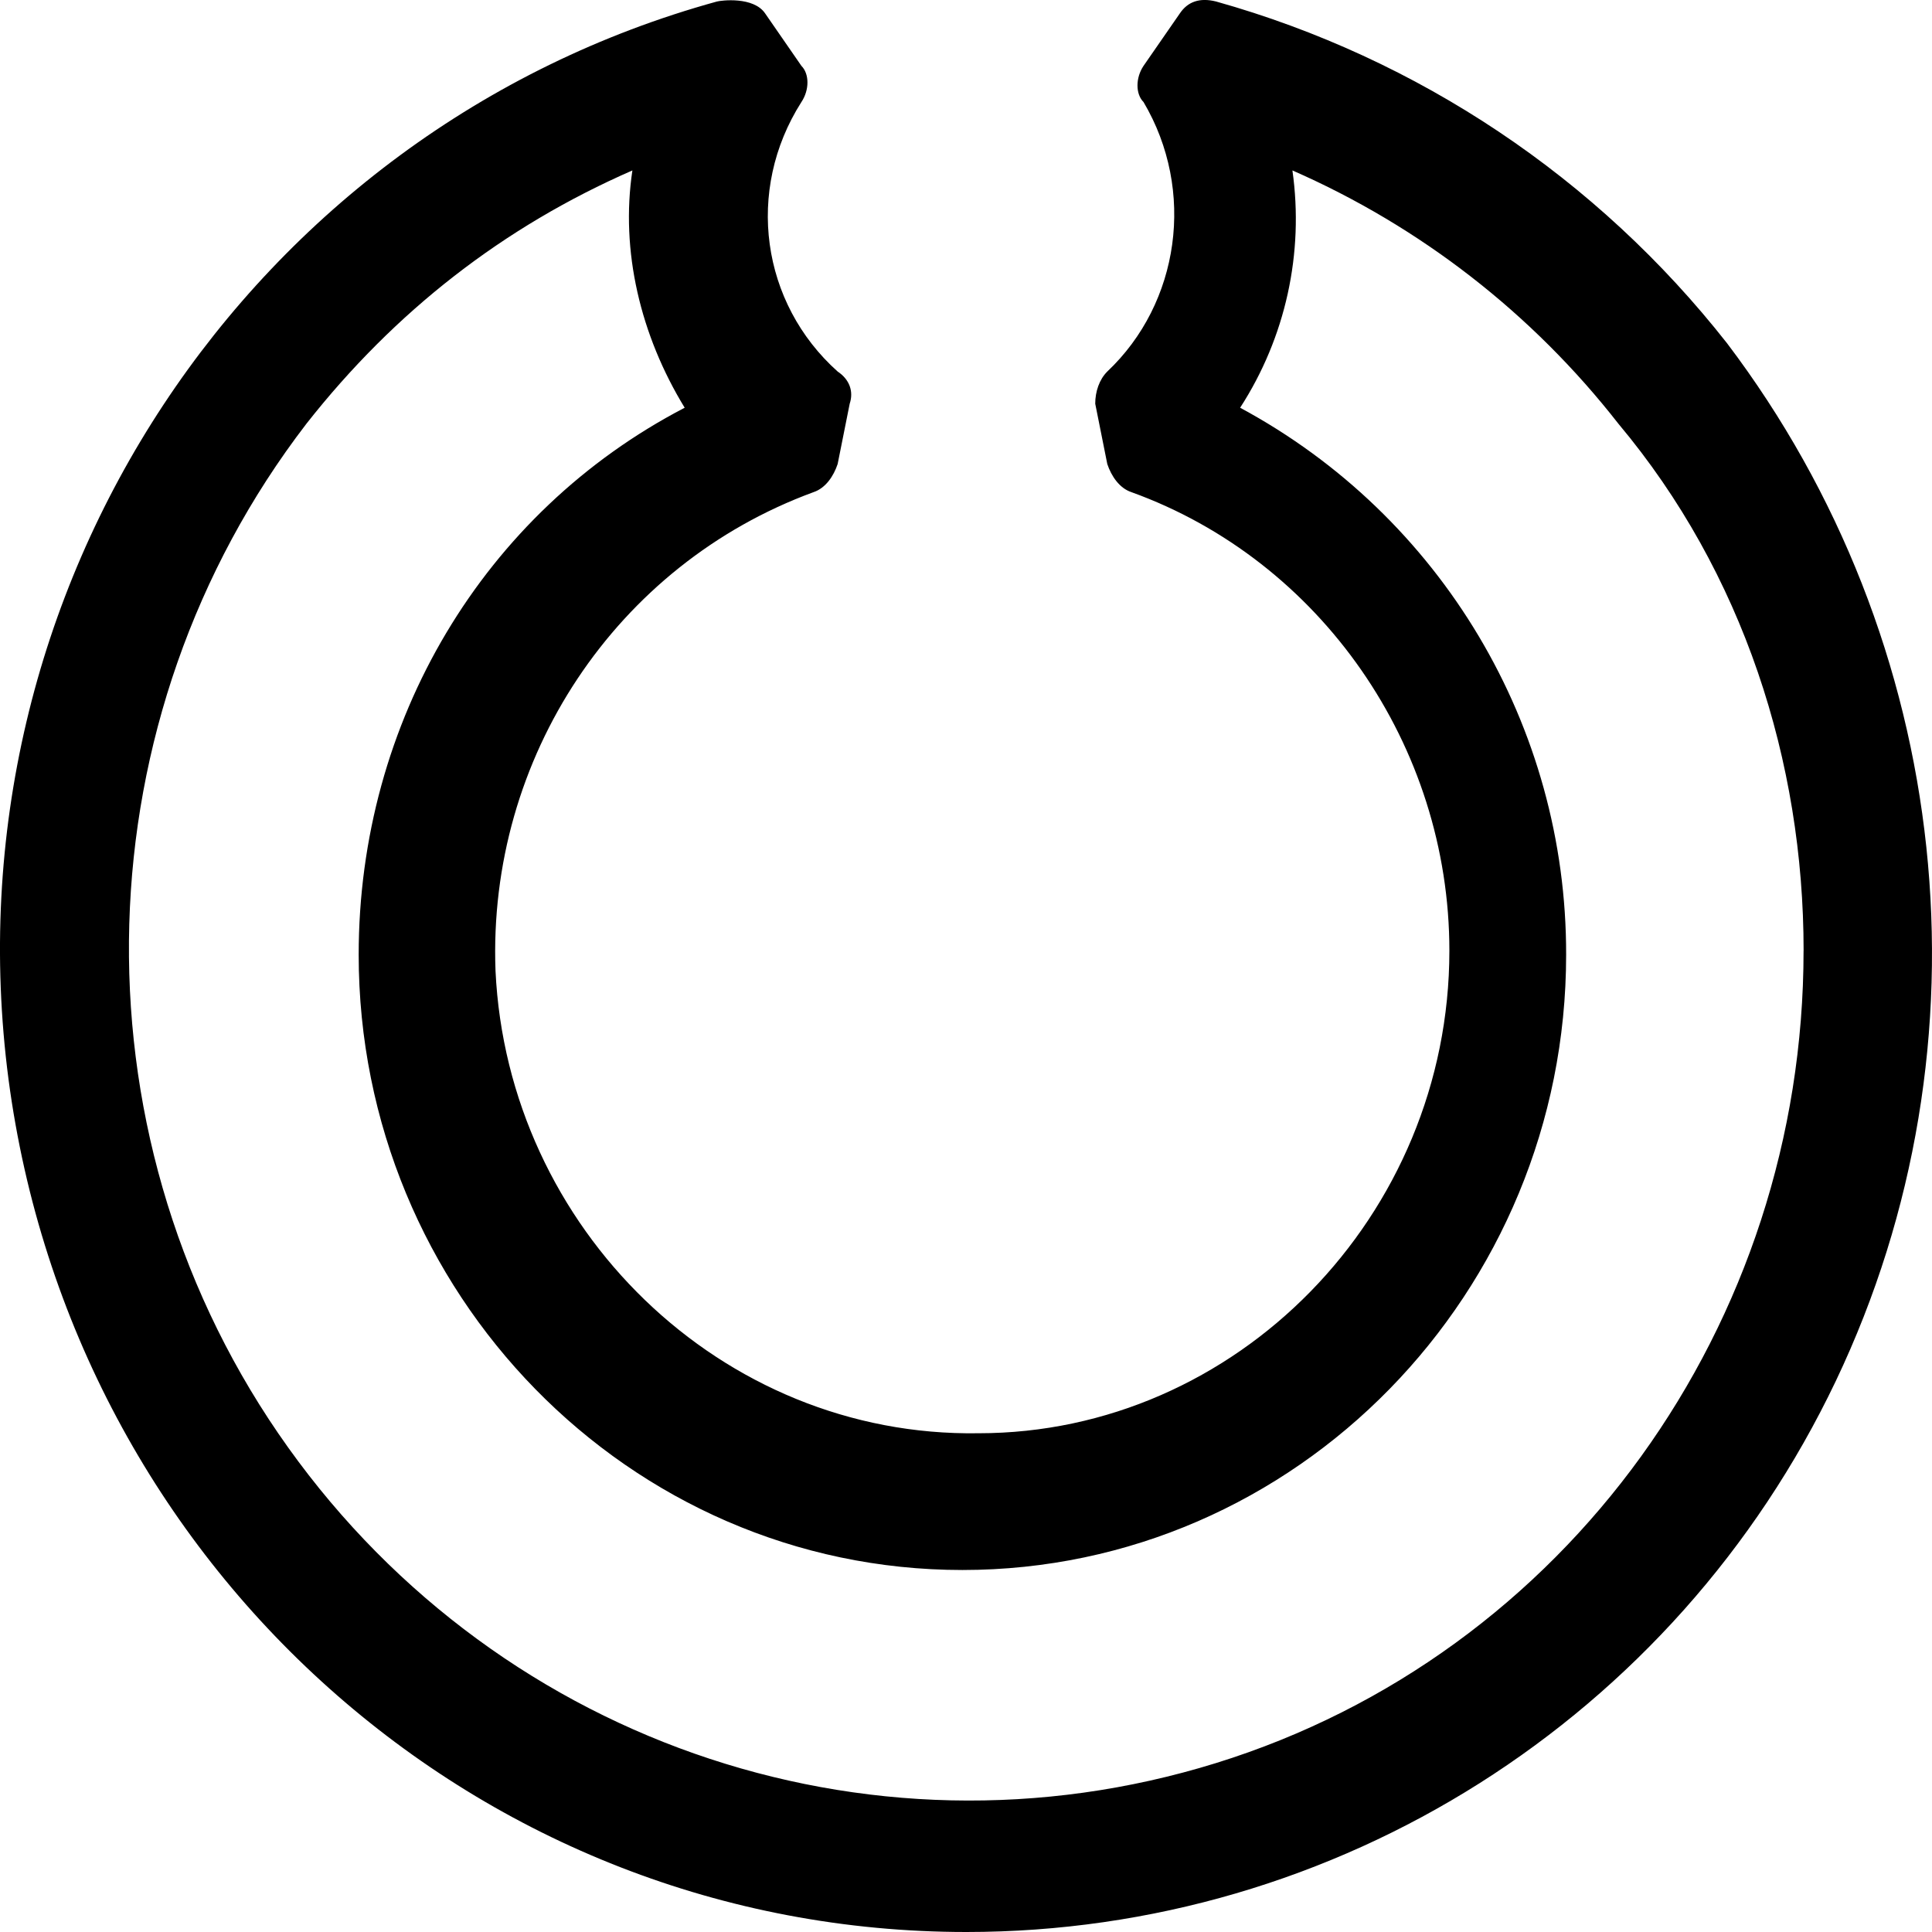
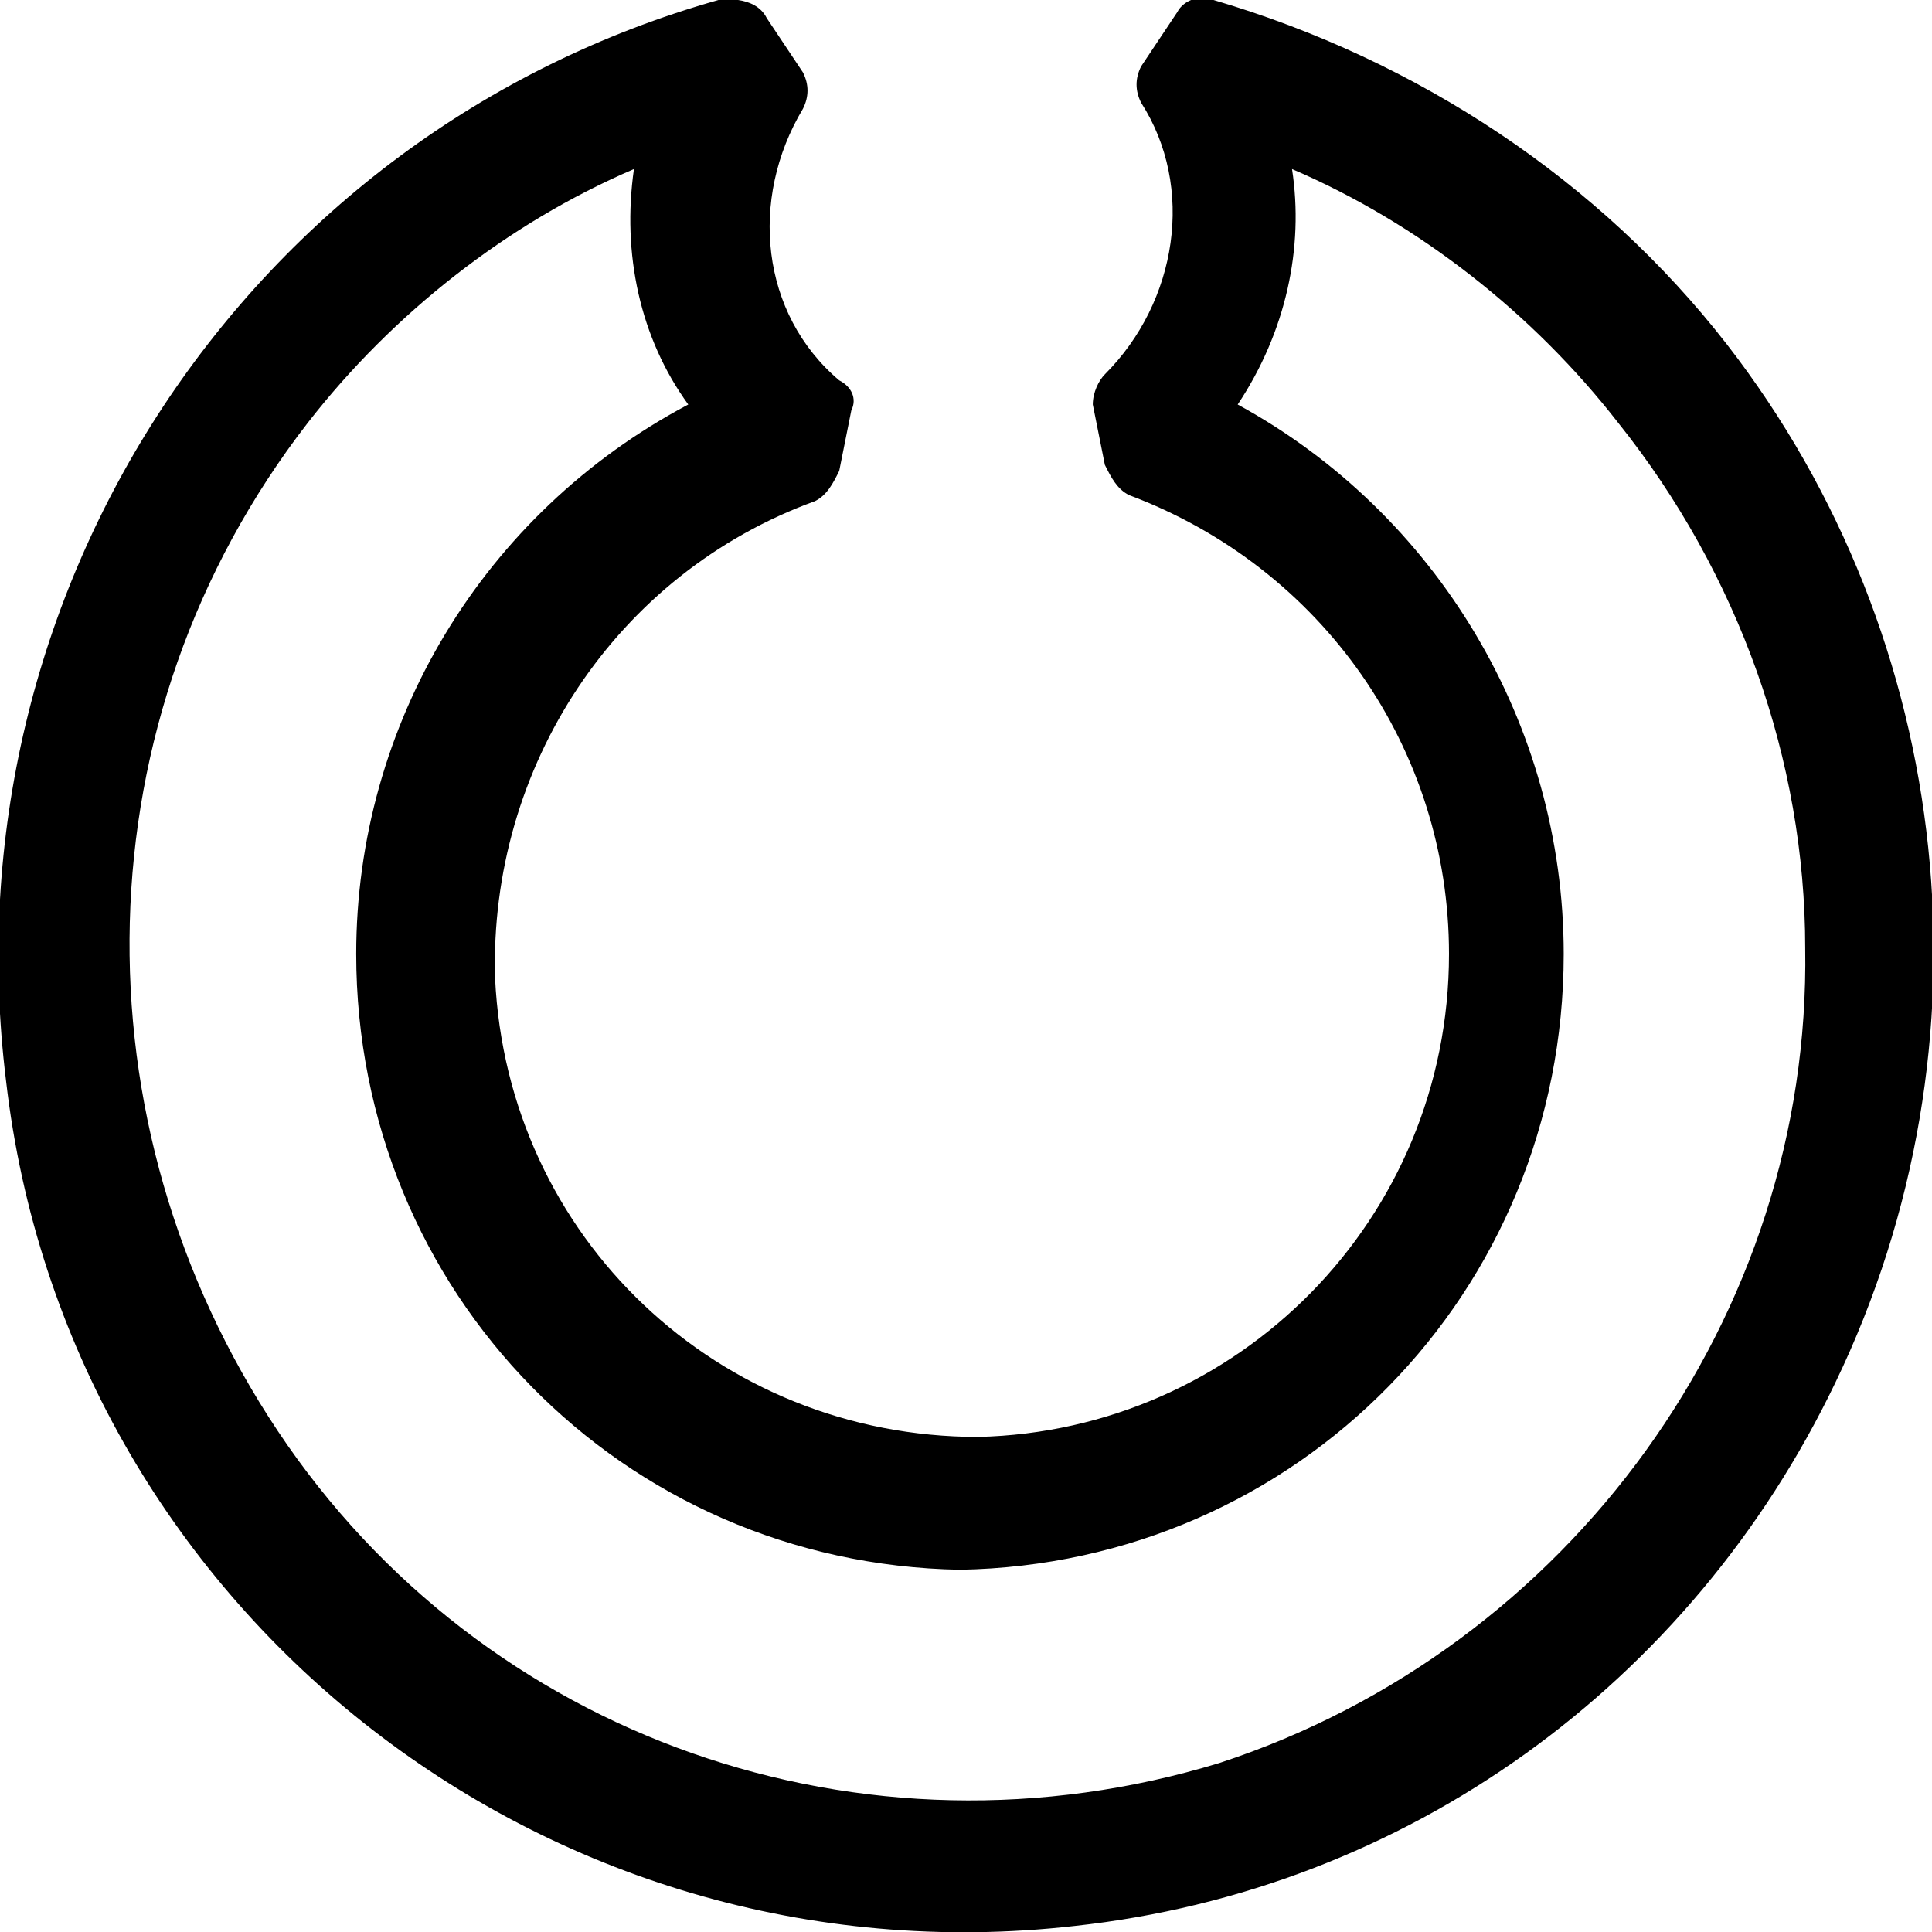
- <svg xmlns="http://www.w3.org/2000/svg" width="46" height="46">
-   <path d="M41.122 8.175a23.573 23.573 0 00-12.17-8.14c-.384-.095-.671 0-.863.288l-.862 1.245c-.192.287-.192.67 0 .862 1.246 2.107.862 4.788-.863 6.416-.191.191-.287.478-.287.766l.287 1.436c.096.287.288.575.575.67 4.504 1.628 7.57 6.033 7.57 10.917 0 6.32-5.078 11.49-11.211 11.49-6.133.097-11.212-4.883-11.5-11.011-.191-5.076 2.875-9.672 7.571-11.396.288-.095.48-.383.575-.67l.287-1.436c.096-.288 0-.575-.287-.766-1.82-1.628-2.204-4.31-.863-6.416.192-.287.192-.67 0-.862L18.22.323c-.277-.415-1.059-.312-1.15-.287C5.953 3.1-1.33 14.016.203 25.699 1.737 37.286 11.415 46 23.01 46c8.817 0 16.866-5.075 20.7-13.119 3.832-8.044 2.778-17.62-2.588-24.706zm1.82 14.46c0 8.905-5.653 16.758-13.99 19.343-8.337 2.586-17.345-.574-22.328-7.852-4.983-7.278-4.696-17.045.67-24.035 2.109-2.682 4.696-4.693 7.763-6.033-.288 1.915.191 3.926 1.245 5.65-4.79 2.49-7.762 7.469-7.762 13.023 0 8.043 6.42 14.65 14.375 14.65 7.953 0 14.374-6.607 14.374-14.65a14.76 14.76 0 00-7.762-13.023 8.272 8.272 0 001.245-5.65 20.071 20.071 0 017.763 6.033c2.97 3.543 4.408 8.043 4.408 12.544z" />
+ <svg xmlns="http://www.w3.org/2000/svg" version="1.1" id="Layer_1" x="0px" y="0px" viewBox="0 0 32 32" style="enable-background:new 0 0 32 32;" xml:space="preserve">
+   <path id="im" d="M28.6,5.7C26.5,3,23.5,1,20.1,0c-0.2-0.1-0.5,0-0.6,0.2l-0.6,0.9c-0.1,0.2-0.1,0.4,0,0.6c0.9,1.4,0.6,3.3-0.6,4.5  c-0.1,0.1-0.2,0.3-0.2,0.5l0.2,1c0.1,0.2,0.2,0.4,0.4,0.5c3.2,1.2,5.3,4.2,5.3,7.6c0,4.4-3.5,7.9-7.8,8c-4.3,0-7.8-3.3-8-7.6  c-0.1-3.5,2-6.7,5.3-7.9c0.2-0.1,0.3-0.3,0.4-0.5l0.2-1c0.1-0.2,0-0.4-0.2-0.5c-1.3-1.1-1.5-3-0.6-4.5c0.1-0.2,0.1-0.4,0-0.6  l-0.6-0.9C12.5-0.1,11.9,0,11.9,0C4.1,2.2-0.9,9.8,0.1,17.9c1,8.7,8.9,15,17.7,14c5.5-0.6,10.2-4,12.6-9  C33.1,17.3,32.4,10.6,28.6,5.7z M29.9,15.7c0.1,6.1-3.9,11.6-9.7,13.5C14.3,31,8,28.8,4.6,23.7C1.2,18.6,1.3,11.9,5.1,7  c1.4-1.8,3.3-3.3,5.4-4.2c-0.2,1.4,0.1,2.8,0.9,3.9C8,8.5,5.9,12,5.9,15.8c0,5.6,4.4,10.1,10,10.2c5.6-0.1,10-4.6,10-10.2  c0-3.8-2.1-7.3-5.4-9.1c0.8-1.2,1.1-2.6,0.9-3.9c2.1,0.9,4,2.4,5.4,4.2C28.8,9.5,29.9,12.6,29.9,15.7L29.9,15.7z" />
</svg>
